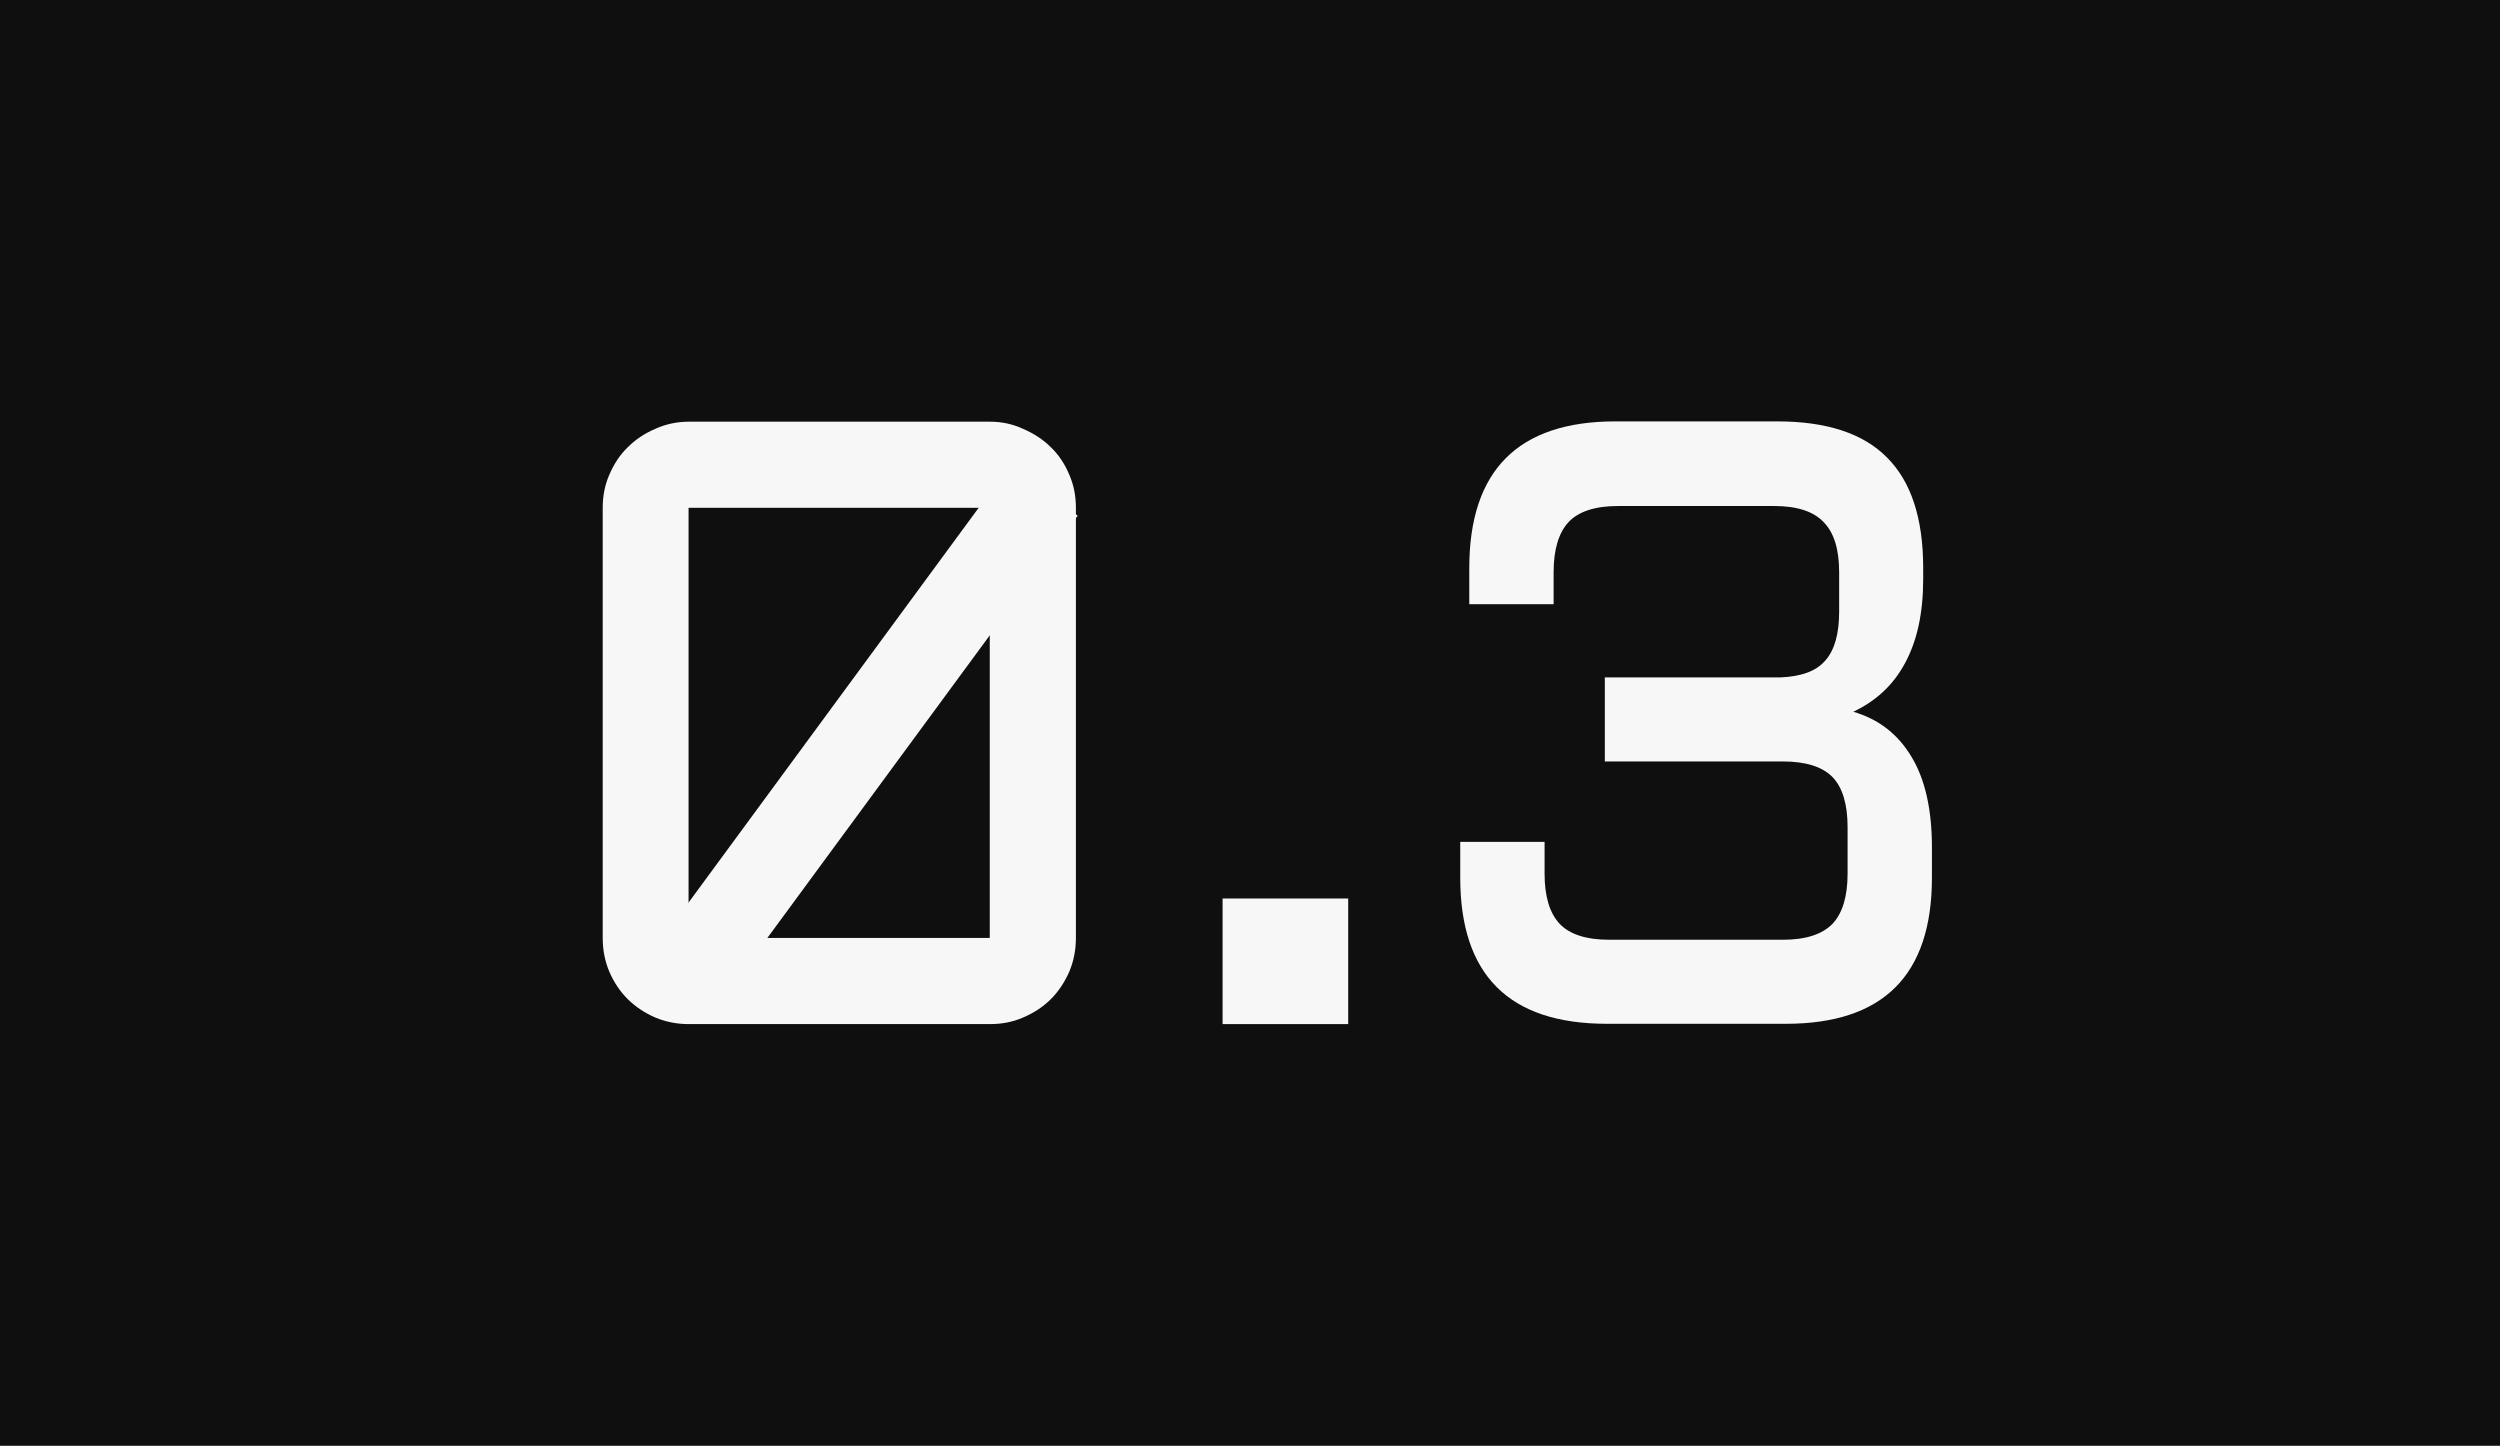
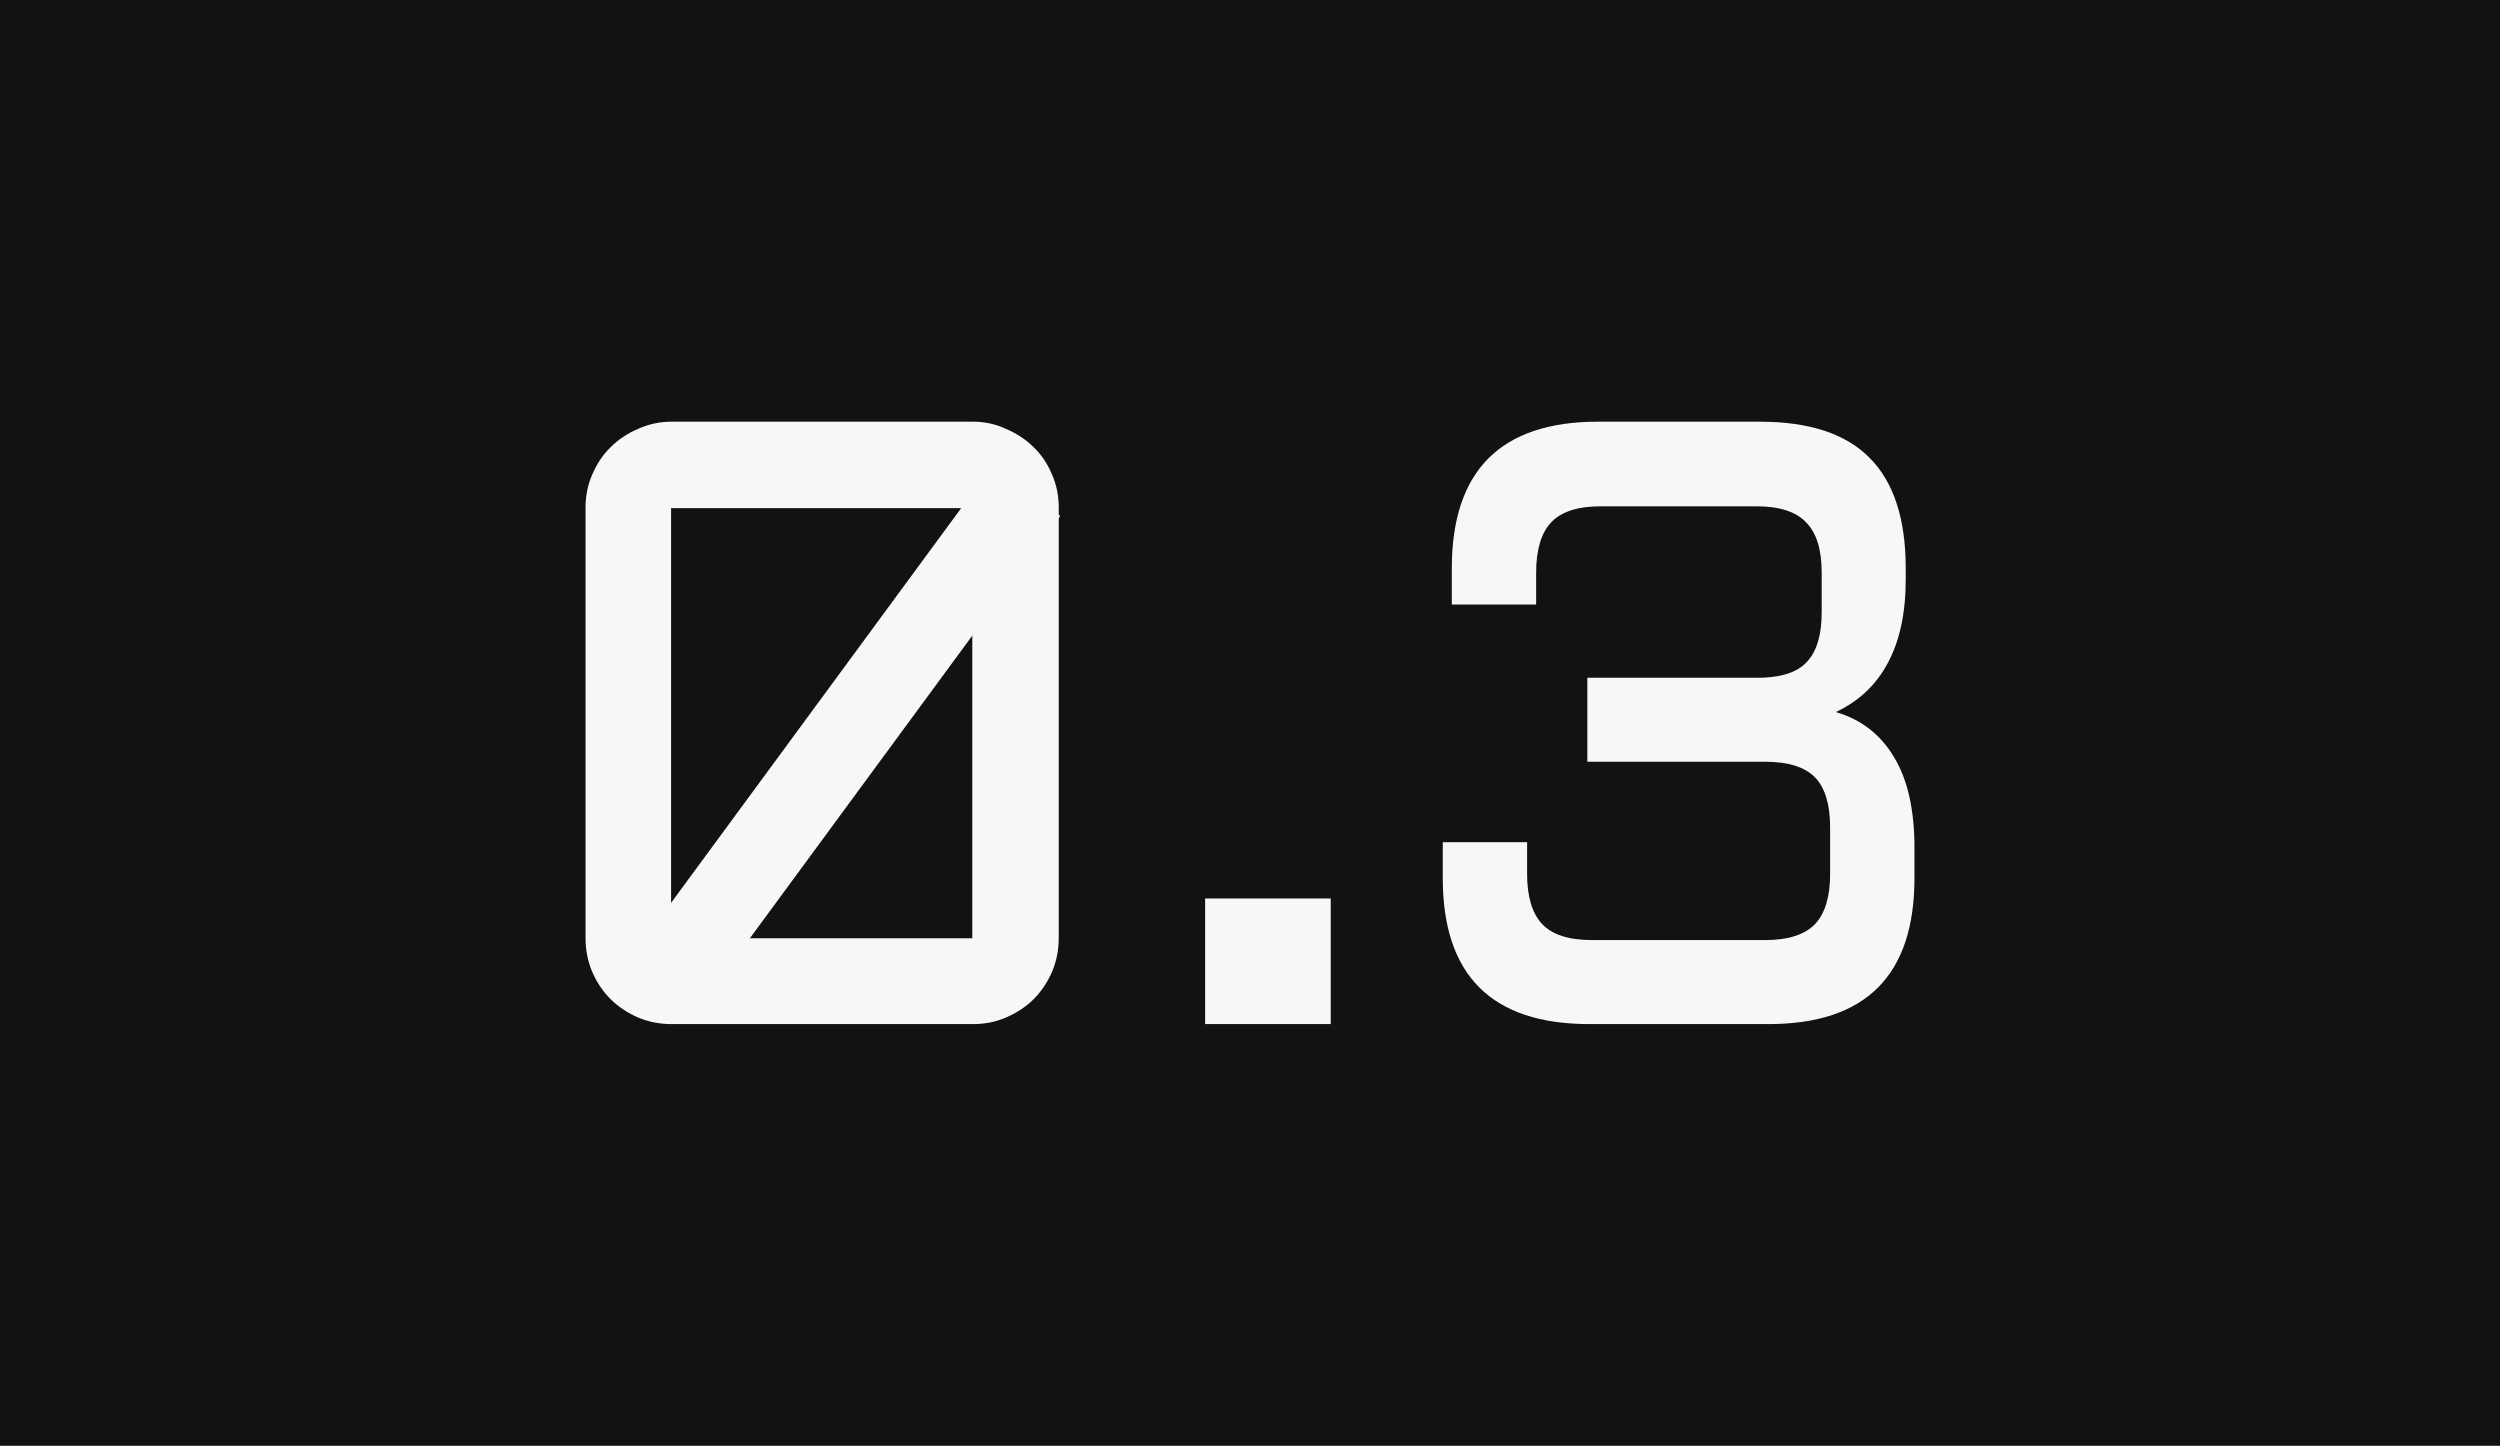
<svg xmlns="http://www.w3.org/2000/svg" id="Layer_1" version="1.1" viewBox="0 0 83 48">
  <defs>
    <style>
      .st0 {
-         fill: #0f0f0f;
+         fill: #121212;
      }

      .st1 {
        fill-rule: evenodd;
      }

      .st1, .st2 {
        fill: #f7f7f7;
      }
    </style>
  </defs>
-   <rect class="st0" width="83" height="48" />
-   <path class="st2" d="M48.48,27.95h2.8v1.06c0,.75.17,1.31.5,1.66.33.35.88.53,1.65.53h5.76c.76,0,1.31-.18,1.65-.53.33-.35.5-.91.5-1.66v-1.55c0-.76-.17-1.32-.5-1.66-.33-.34-.88-.52-1.65-.52h-5.91v-2.79h5.83c.7-.03,1.19-.21,1.49-.56.31-.35.46-.89.46-1.62v-1.31c0-.76-.17-1.32-.52-1.67-.33-.35-.88-.53-1.63-.53h-5.2c-.75,0-1.3.18-1.63.53-.33.35-.5.91-.5,1.67v1.06h-2.8v-1.2c0-3.24,1.62-4.87,4.85-4.87h5.37c1.65,0,2.86.4,3.65,1.2.8.8,1.2,2.02,1.2,3.67v.36c0,1.13-.2,2.05-.6,2.79-.39.73-.96,1.26-1.72,1.62.85.25,1.49.75,1.94,1.51.45.75.67,1.75.67,3v1c0,3.24-1.62,4.85-4.85,4.85h-5.94c-3.25,0-4.87-1.62-4.87-4.85v-1.2Z" />
-   <path class="st2" d="M40.59,29.83h4.17v4.17h-4.17v-4.17Z" />
-   <path class="st2" d="M35.72,31.14c0,.39-.07.76-.22,1.12-.15.34-.35.65-.61.91s-.57.46-.92.61c-.34.15-.71.22-1.1.22h-10c-.39,0-.76-.07-1.12-.22-.34-.15-.65-.35-.91-.61-.26-.26-.46-.56-.61-.91-.15-.35-.22-.73-.22-1.12v-14.28c0-.39.07-.76.22-1.1.15-.35.35-.66.61-.91.26-.26.56-.46.91-.61.35-.16.73-.24,1.12-.24h10c.39,0,.76.08,1.1.24.35.15.66.35.92.61.26.25.46.55.61.91.15.34.22.71.22,1.1v14.28ZM22.86,16.86v14.28h10v-14.28h-10Z" />
-   <path class="st1" d="M35.78,17.12l-11.95,16.26-2.26-1.66,11.95-16.26,2.26,1.66Z" />
+   <rect class="st0" y="0" width="83" height="48" />
+   <g>
+     <path class="st2" d="M47.9,27.96h2.8v1.06c0,.75.17,1.31.5,1.66s.88.53,1.65.53h5.76c.76,0,1.31-.18,1.65-.53.33-.35.5-.91.5-1.66v-1.55c0-.76-.17-1.32-.5-1.66s-.88-.52-1.65-.52h-5.91v-2.79h5.83c.7-.03,1.19-.21,1.49-.56.31-.35.46-.89.46-1.62v-1.31c0-.76-.17-1.32-.52-1.67-.33-.35-.88-.53-1.63-.53h-5.2c-.75,0-1.3.18-1.63.53s-.5.91-.5,1.67v1.06h-2.8v-1.2c0-3.24,1.62-4.87,4.85-4.87h5.37c1.65,0,2.86.4,3.65,1.2.8.8,1.2,2.02,1.2,3.67v.36c0,1.13-.2,2.05-.6,2.79-.39.73-.96,1.26-1.72,1.62.85.25,1.49.75,1.94,1.51.45.75.67,1.75.67,3v1c0,3.24-1.62,4.85-4.85,4.85h-5.94c-3.25,0-4.87-1.62-4.87-4.85v-1.2h0Z" />
+     <path class="st2" d="M40.01,29.83h4.17v4.17h-4.17s0-4.17,0-4.17Z" />
+     <path class="st2" d="M35.15,31.14c0,.39-.07.76-.22,1.12-.15.34-.35.65-.61.91s-.57.46-.92.61c-.34.15-.71.22-1.1.22h-10c-.39,0-.76-.07-1.12-.22-.34-.15-.65-.35-.91-.61-.26-.26-.46-.56-.61-.91-.15-.35-.22-.73-.22-1.12v-14.28c0-.39.07-.76.22-1.1.15-.35.35-.66.61-.91.26-.26.56-.46.91-.61.35-.16.73-.24,1.12-.24h10c.39,0,.76.08,1.1.24.35.15.66.35.92.61.26.25.46.55.61.91.15.34.22.71.22,1.1v14.28ZM22.28,16.87v14.28h10v-14.28h-10Z" />
+     <path class="st1" d="M35.2,17.13l-11.95,16.26-2.26-1.66,11.95-16.26s2.26,1.66,2.26,1.66Z" />
+   </g>
</svg>
